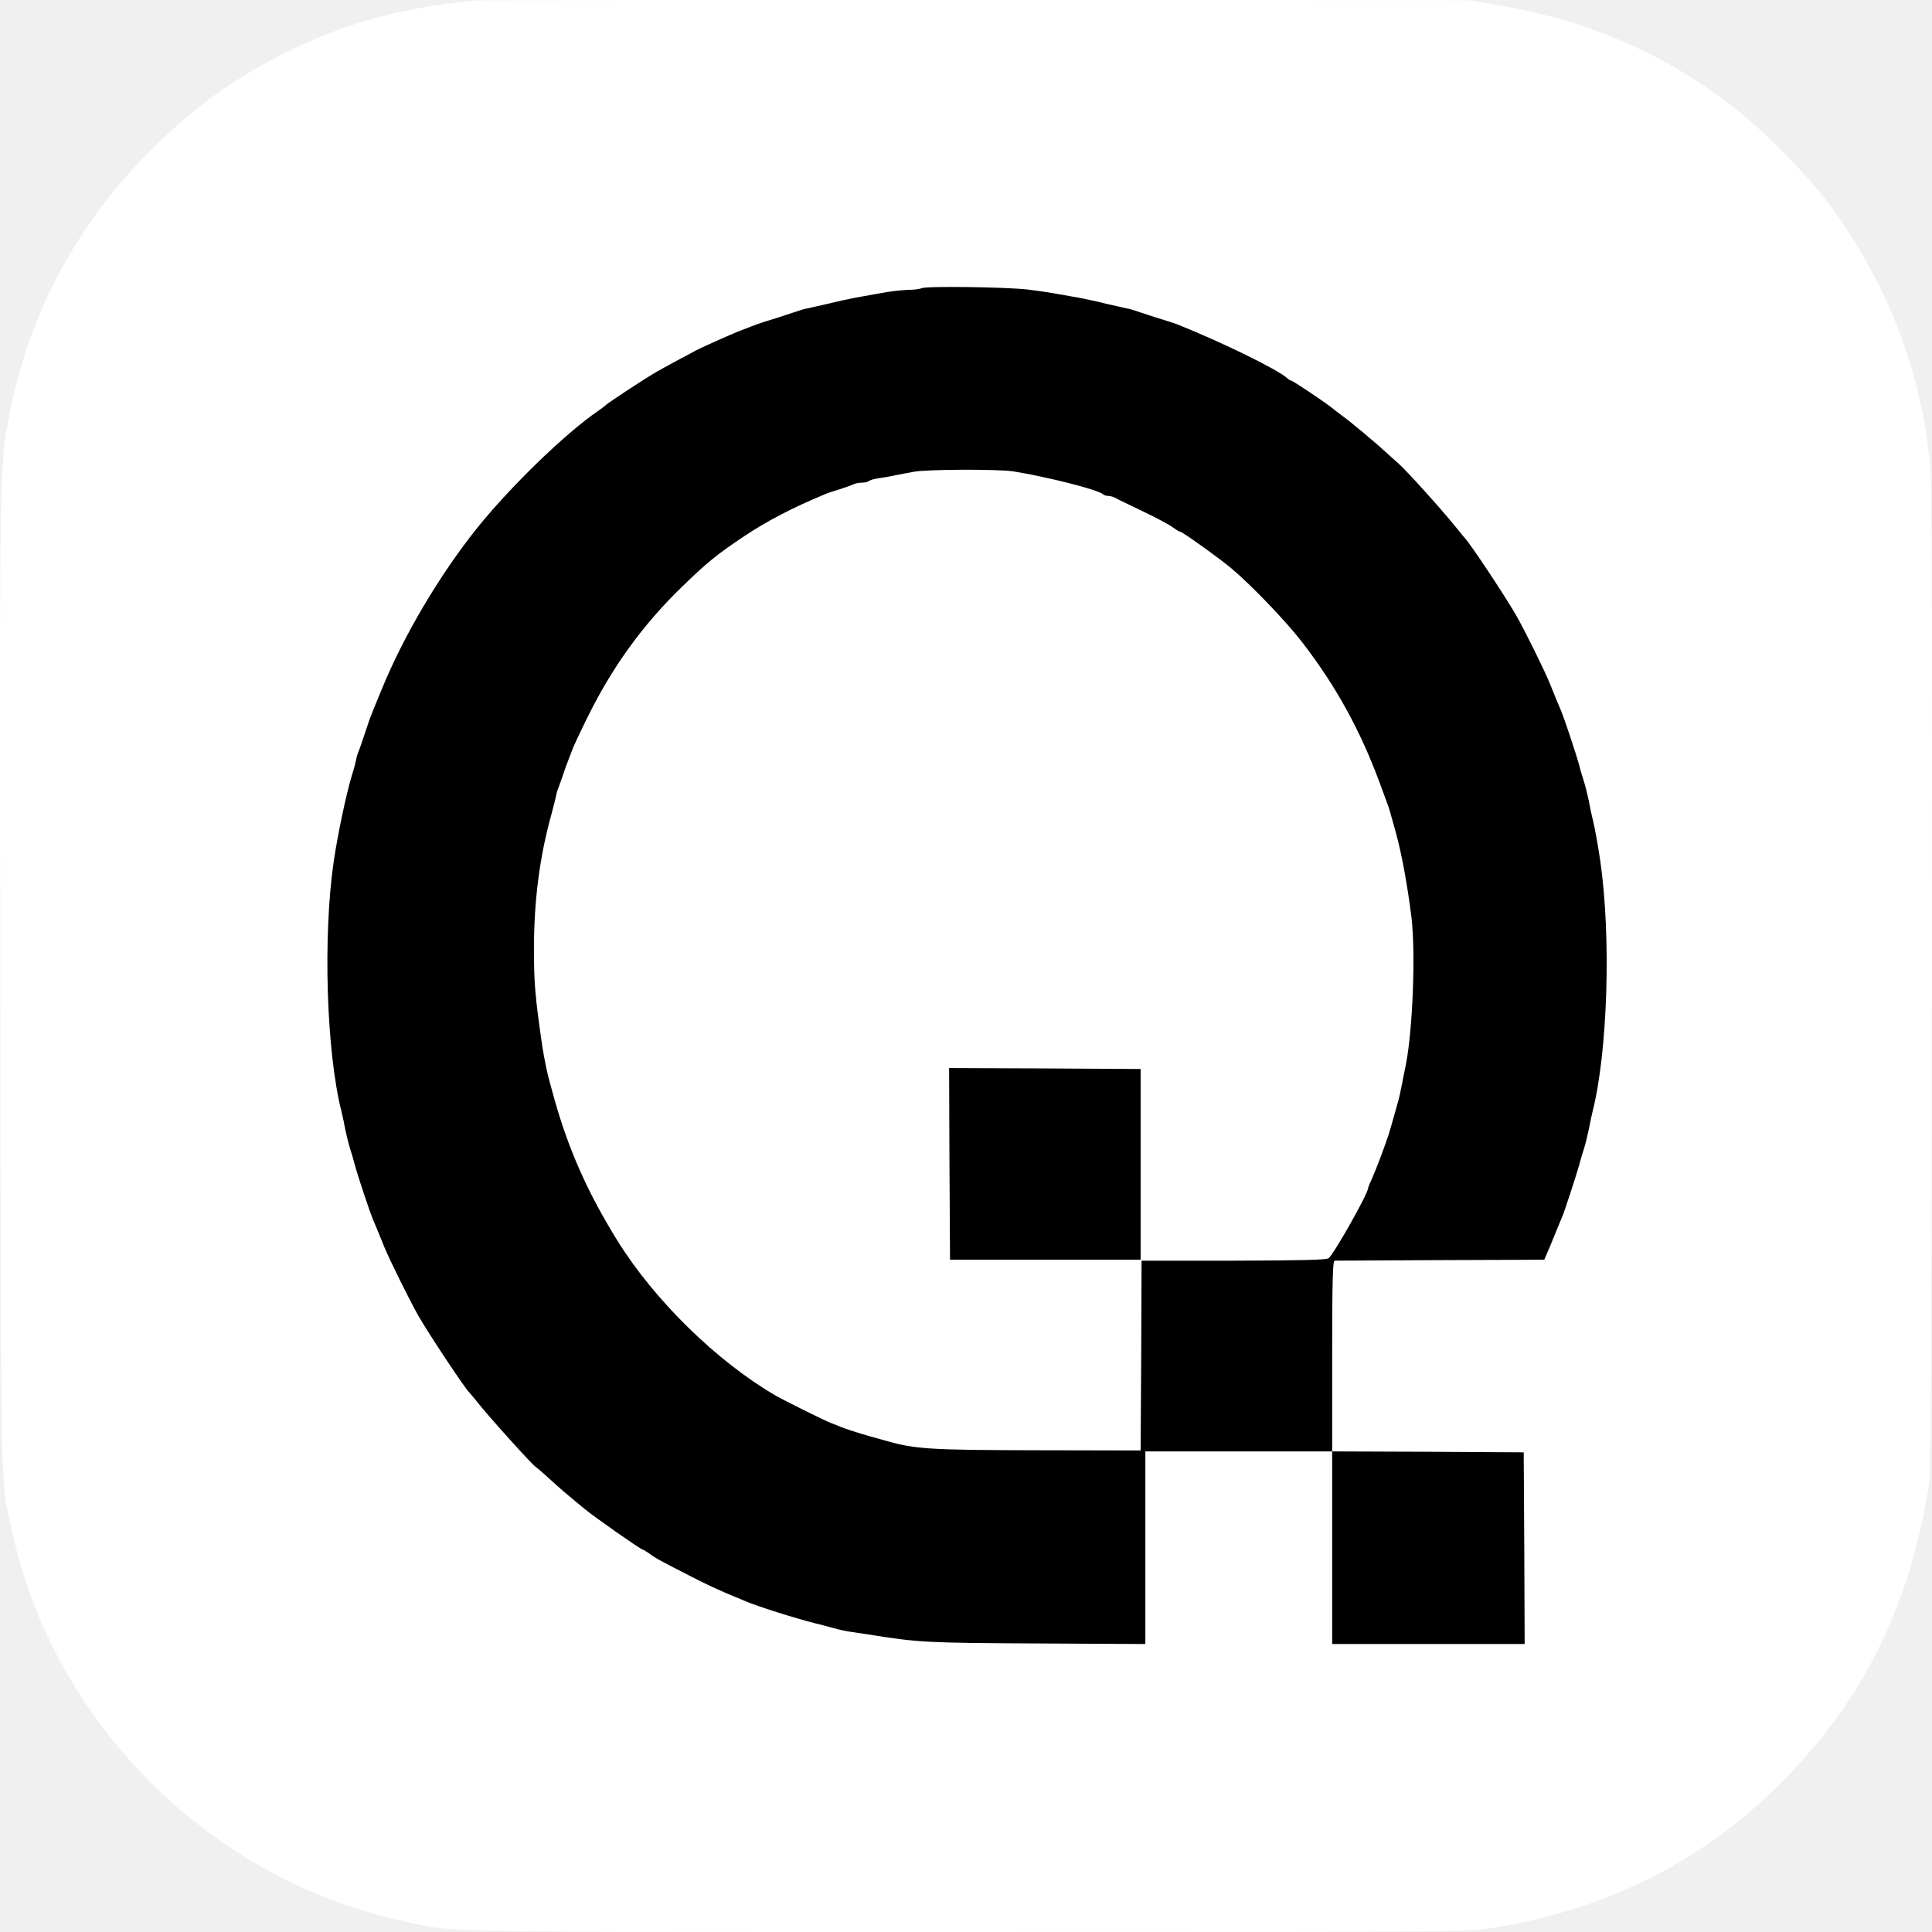
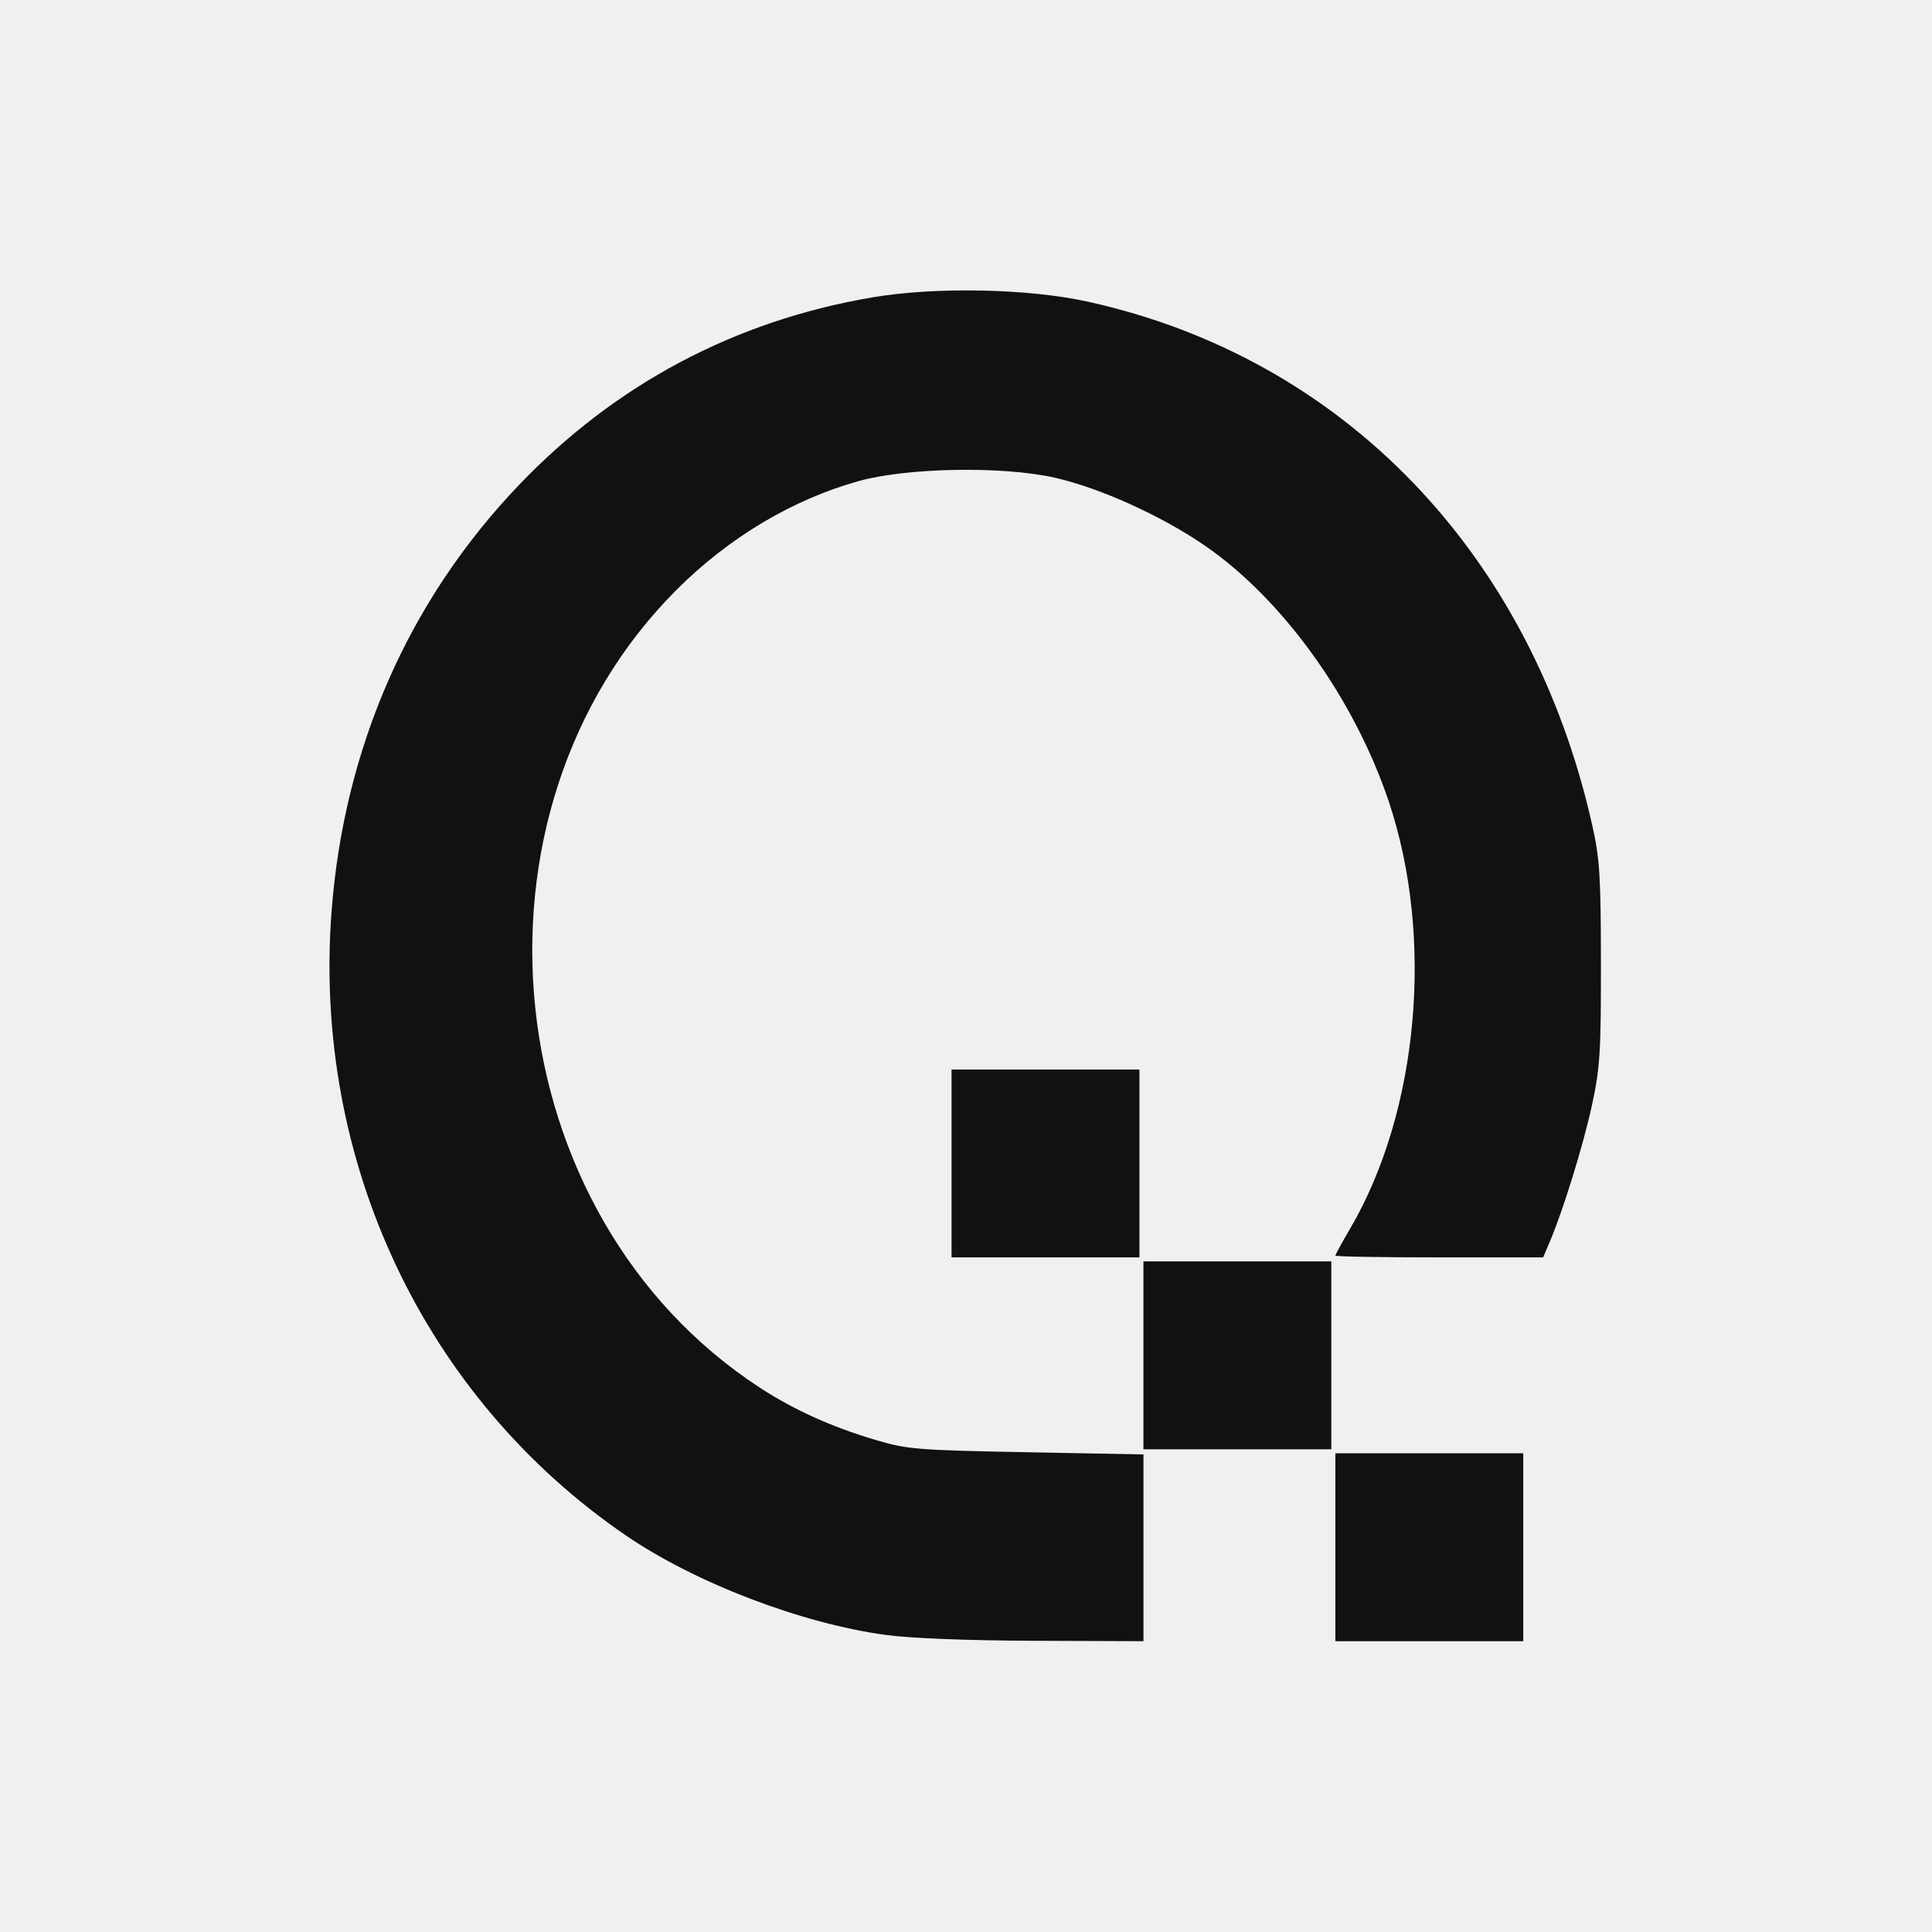
- <svg xmlns="http://www.w3.org/2000/svg" viewBox="0 0 156 156" fill="none">
-   <path d="M7 58C7 29.281 30.281 6 59 6h38c28.719 0 52 23.281 52 52v40c0 28.719-23.281 52-52 52H59c-28.719 0-52-23.281-52-52V58z" fill="#000" />
-   <path d="M38.39.03c-6.246.626-10.71 1.876-15.693 4.407-4.099 2.089-7.085 4.285-10.529 7.7C6.119 18.175 2.203 25.57.695 33.85c-.732 3.934-.732 3.766-.67 45.53.06 43.486-.016 39.796.974 44.37 3.368 15.385 15.862 27.873 31.343 31.319 4.449.991 1.066.93 45.665.93 38.199 0 40.545-.015 42.206-.274 9.614-1.51 17.537-5.52 23.998-12.183 6.262-6.419 9.858-13.693 11.458-23.146.244-1.494.274-4.087.32-41.093.031-28.132 0-40.055-.122-41.473-.67-7.777-3.474-15.065-8.289-21.5-1.752-2.333-5.546-6.144-7.862-7.883-5.79-4.36-11.732-6.876-19.122-8.096l-1.981-.336L78.769 0C56.858 0 38.68.015 38.39.03zM82.96 23.375c.761.091 1.813.244 2.361.35.549.092 1.372.244 1.829.32.457.092 1.417.29 2.133.473.716.168 1.463.336 1.676.381.213.031.518.122.686.183.167.061.93.305 1.676.55.762.228 1.508.472 1.676.533 3.565 1.418 8.121 3.644 8.929 4.36.121.123.289.214.35.214.107 0 2.545 1.632 3.139 2.09.122.106.762.594 1.432 1.097a70.437 70.437 0 012.362 1.967c.64.58 1.432 1.28 1.752 1.57.625.55 3.581 3.828 4.586 5.093.336.412.64.793.686.839.411.381 3.23 4.635 4.16 6.236.701 1.22 2.361 4.575 2.758 5.58.579 1.434.64 1.587.914 2.212.244.594 1.173 3.354 1.463 4.422.091.38.274.96.38 1.296.107.335.275 1.021.381 1.524.092.504.229 1.16.305 1.45.168.64.442 2.18.625 3.43.884 6.13.594 15.385-.625 20.203-.076.29-.213.945-.305 1.448-.106.504-.274 1.19-.381 1.525-.106.336-.289.915-.38 1.296-.26.915-1.204 3.812-1.372 4.194-.076.167-.228.548-.35.838-.122.29-.412 1.006-.655 1.601l-.458 1.067-8.365.031c-4.616.03-8.471.046-8.563.046-.152 0-.198 1.646-.198 7.7v7.7l7.741.03 7.725.046.045 7.731.031 7.746h-15.542v-15.553H92.482v15.553l-8.792-.046c-8.944-.046-9.538-.076-13.606-.732-.458-.061-1.113-.168-1.448-.214a11.868 11.868 0 01-1.371-.305c-.412-.106-1.052-.289-1.402-.365-1.752-.443-4.678-1.373-5.684-1.8-.289-.122-.67-.289-.838-.35a42.896 42.896 0 01-3.58-1.662c-2.453-1.251-2.789-1.434-3.307-1.815-.259-.183-.518-.335-.563-.335-.137 0-3.87-2.608-4.678-3.279-1.432-1.174-2.057-1.707-2.85-2.439-.456-.427-.96-.854-1.096-.946-.336-.228-3.81-4.086-4.648-5.153a16.099 16.099 0 00-.7-.839c-.351-.32-3.23-4.65-4.145-6.236-.7-1.235-2.362-4.59-2.758-5.581-.594-1.479-.655-1.6-.914-2.21-.244-.596-1.173-3.355-1.463-4.423a22.06 22.06 0 00-.38-1.296 20.096 20.096 0 01-.382-1.525 24.841 24.841 0 00-.304-1.448c-1.22-4.818-1.509-14.165-.625-20.203.32-2.165.99-5.352 1.463-6.938.152-.457.29-1.006.335-1.22.03-.213.122-.518.198-.686.076-.168.305-.854.533-1.525.213-.67.457-1.357.533-1.524.061-.168.412-1.022.777-1.906 1.783-4.392 4.724-9.347 7.74-13.113 2.713-3.37 7.101-7.624 9.768-9.454.29-.198.563-.412.61-.457.106-.153 3.488-2.364 4.19-2.745.334-.198 1.112-.61 1.721-.945.625-.32 1.234-.656 1.371-.732.244-.137 2.332-1.083 3.002-1.357.26-.122.747-.305 1.98-.778.169-.06.93-.305 1.677-.534a87.294 87.294 0 001.676-.549 4.07 4.07 0 01.686-.183c.213-.045.96-.213 1.676-.38a47.376 47.376 0 012.133-.473c.457-.077 1.417-.26 2.133-.382a17.012 17.012 0 012.133-.259c.457 0 .975-.06 1.143-.137.396-.183 6.765-.091 8.533.107z" fill="#fff" />
-   <path d="M73.817 38.089c-.412.076-1.098.198-1.524.29-.412.091-1.036.198-1.372.243-.335.046-.67.138-.746.214-.092.076-.35.137-.58.137-.243 0-.548.061-.7.137-.137.077-.64.244-1.097.397-.457.137-.975.305-1.143.381-2.681 1.113-4.693 2.165-6.552 3.4-2.21 1.48-2.986 2.104-5.013 4.071-3.184 3.08-5.637 6.48-7.618 10.49-.61 1.236-1.204 2.486-1.295 2.776-.107.29-.26.67-.32.839-.076.167-.244.64-.381 1.067-.152.412-.32.9-.381 1.067a3.007 3.007 0 00-.198.686c-.046.214-.213.854-.366 1.449-.96 3.43-1.417 6.999-1.417 10.902 0 2.775.092 3.842.686 7.929.137.869.396 2.165.61 2.897l.38 1.372c1.143 4.056 2.712 7.563 5.074 11.36 2.986 4.803 8.015 9.728 12.753 12.488.717.411 3.962 2.027 4.495 2.226.168.061.518.198.762.305.518.198 1.34.472 2.362.762.38.107.99.275 1.371.381 2.286.656 3.55.732 12.266.747l8.228.016.046-7.67.03-7.654h7.435c5.592-.016 7.482-.061 7.665-.199.426-.32 3.184-5.214 3.184-5.641 0-.061.168-.458.366-.9.32-.716.945-2.378 1.31-3.476.107-.336.381-1.296.762-2.669.076-.259.198-.838.29-1.296.091-.457.228-1.189.32-1.6.563-2.837.807-9.058.457-11.97-.336-2.653-.777-5.062-1.25-6.785-.167-.595-.35-1.281-.426-1.525a8.675 8.675 0 00-.351-1.068c-.122-.335-.366-.99-.533-1.448-1.57-4.254-3.535-7.822-6.262-11.36-1.341-1.738-4.13-4.635-5.73-5.977-1.066-.884-3.946-2.943-4.114-2.943-.076 0-.335-.167-.594-.35-.259-.198-1.356-.793-2.453-1.312-1.082-.518-2.103-1.006-2.24-1.097a1.455 1.455 0 00-.548-.137c-.153 0-.335-.061-.412-.138-.396-.366-4.51-1.402-7.252-1.845-1.204-.183-6.903-.167-7.984.03zM92.1 101.717H76.71l-.045-7.745-.03-7.731 7.724.03 7.74.046v15.4z" fill="#fff" />
+ <svg xmlns="http://www.w3.org/2000/svg" viewBox="0 0 156 156" fill="none" version="1.1">
+   <path fill="#111111" d="m 107.823,124.933 v -7.586 h 7.586 7.586 v 7.586 7.586 h -7.586 -7.586 z M 92.327,109.437 v -7.586 h 7.586 7.586 v 7.586 7.586 H 99.914 92.327 Z M 76.832,93.942 v -7.586 h 7.586 7.586 v 7.586 7.586 h -7.586 -7.586 z m -5.288,38.076 C 64.693,131.085 56.126,127.805 50.522,123.97 34.252,112.835 25.252,93.759 26.77,73.625 27.768,60.386 32.986,48.495 41.888,39.178 49.665,31.038 59.311,25.91 70.407,24.016 c 5.09,-0.869 12.583,-0.724 17.401,0.336 20.647,4.543 35.834,20.304 40.764,42.306 0.601,2.683 0.689,4.096 0.695,11.143 0.006,7.209 -0.072,8.432 -0.729,11.46 -0.704,3.243 -2.326,8.485 -3.421,11.057 l -0.515,1.211 h -8.389 c -4.614,0 -8.389,-0.065 -8.389,-0.144 0,-0.079 0.536,-1.059 1.192,-2.178 5.534,-9.442 6.807,-23.491 3.125,-34.476 C 109.361,56.44 103.617,48.431 97.334,44.088 93.833,41.668 88.845,39.406 85.168,38.572 80.961,37.617 73.218,37.755 69.298,38.855 c -5.321,1.492 -10.43,4.541 -14.631,8.731 -18.085,18.037 -14.684,50.584 6.74,64.496 2.733,1.775 5.78,3.148 9.292,4.187 2.574,0.762 3.328,0.823 12.187,0.991 l 9.443,0.179 v 7.54 7.54 l -8.797,-0.033 c -5.383,-0.02 -10.035,-0.202 -11.987,-0.468 z" />
</svg>
